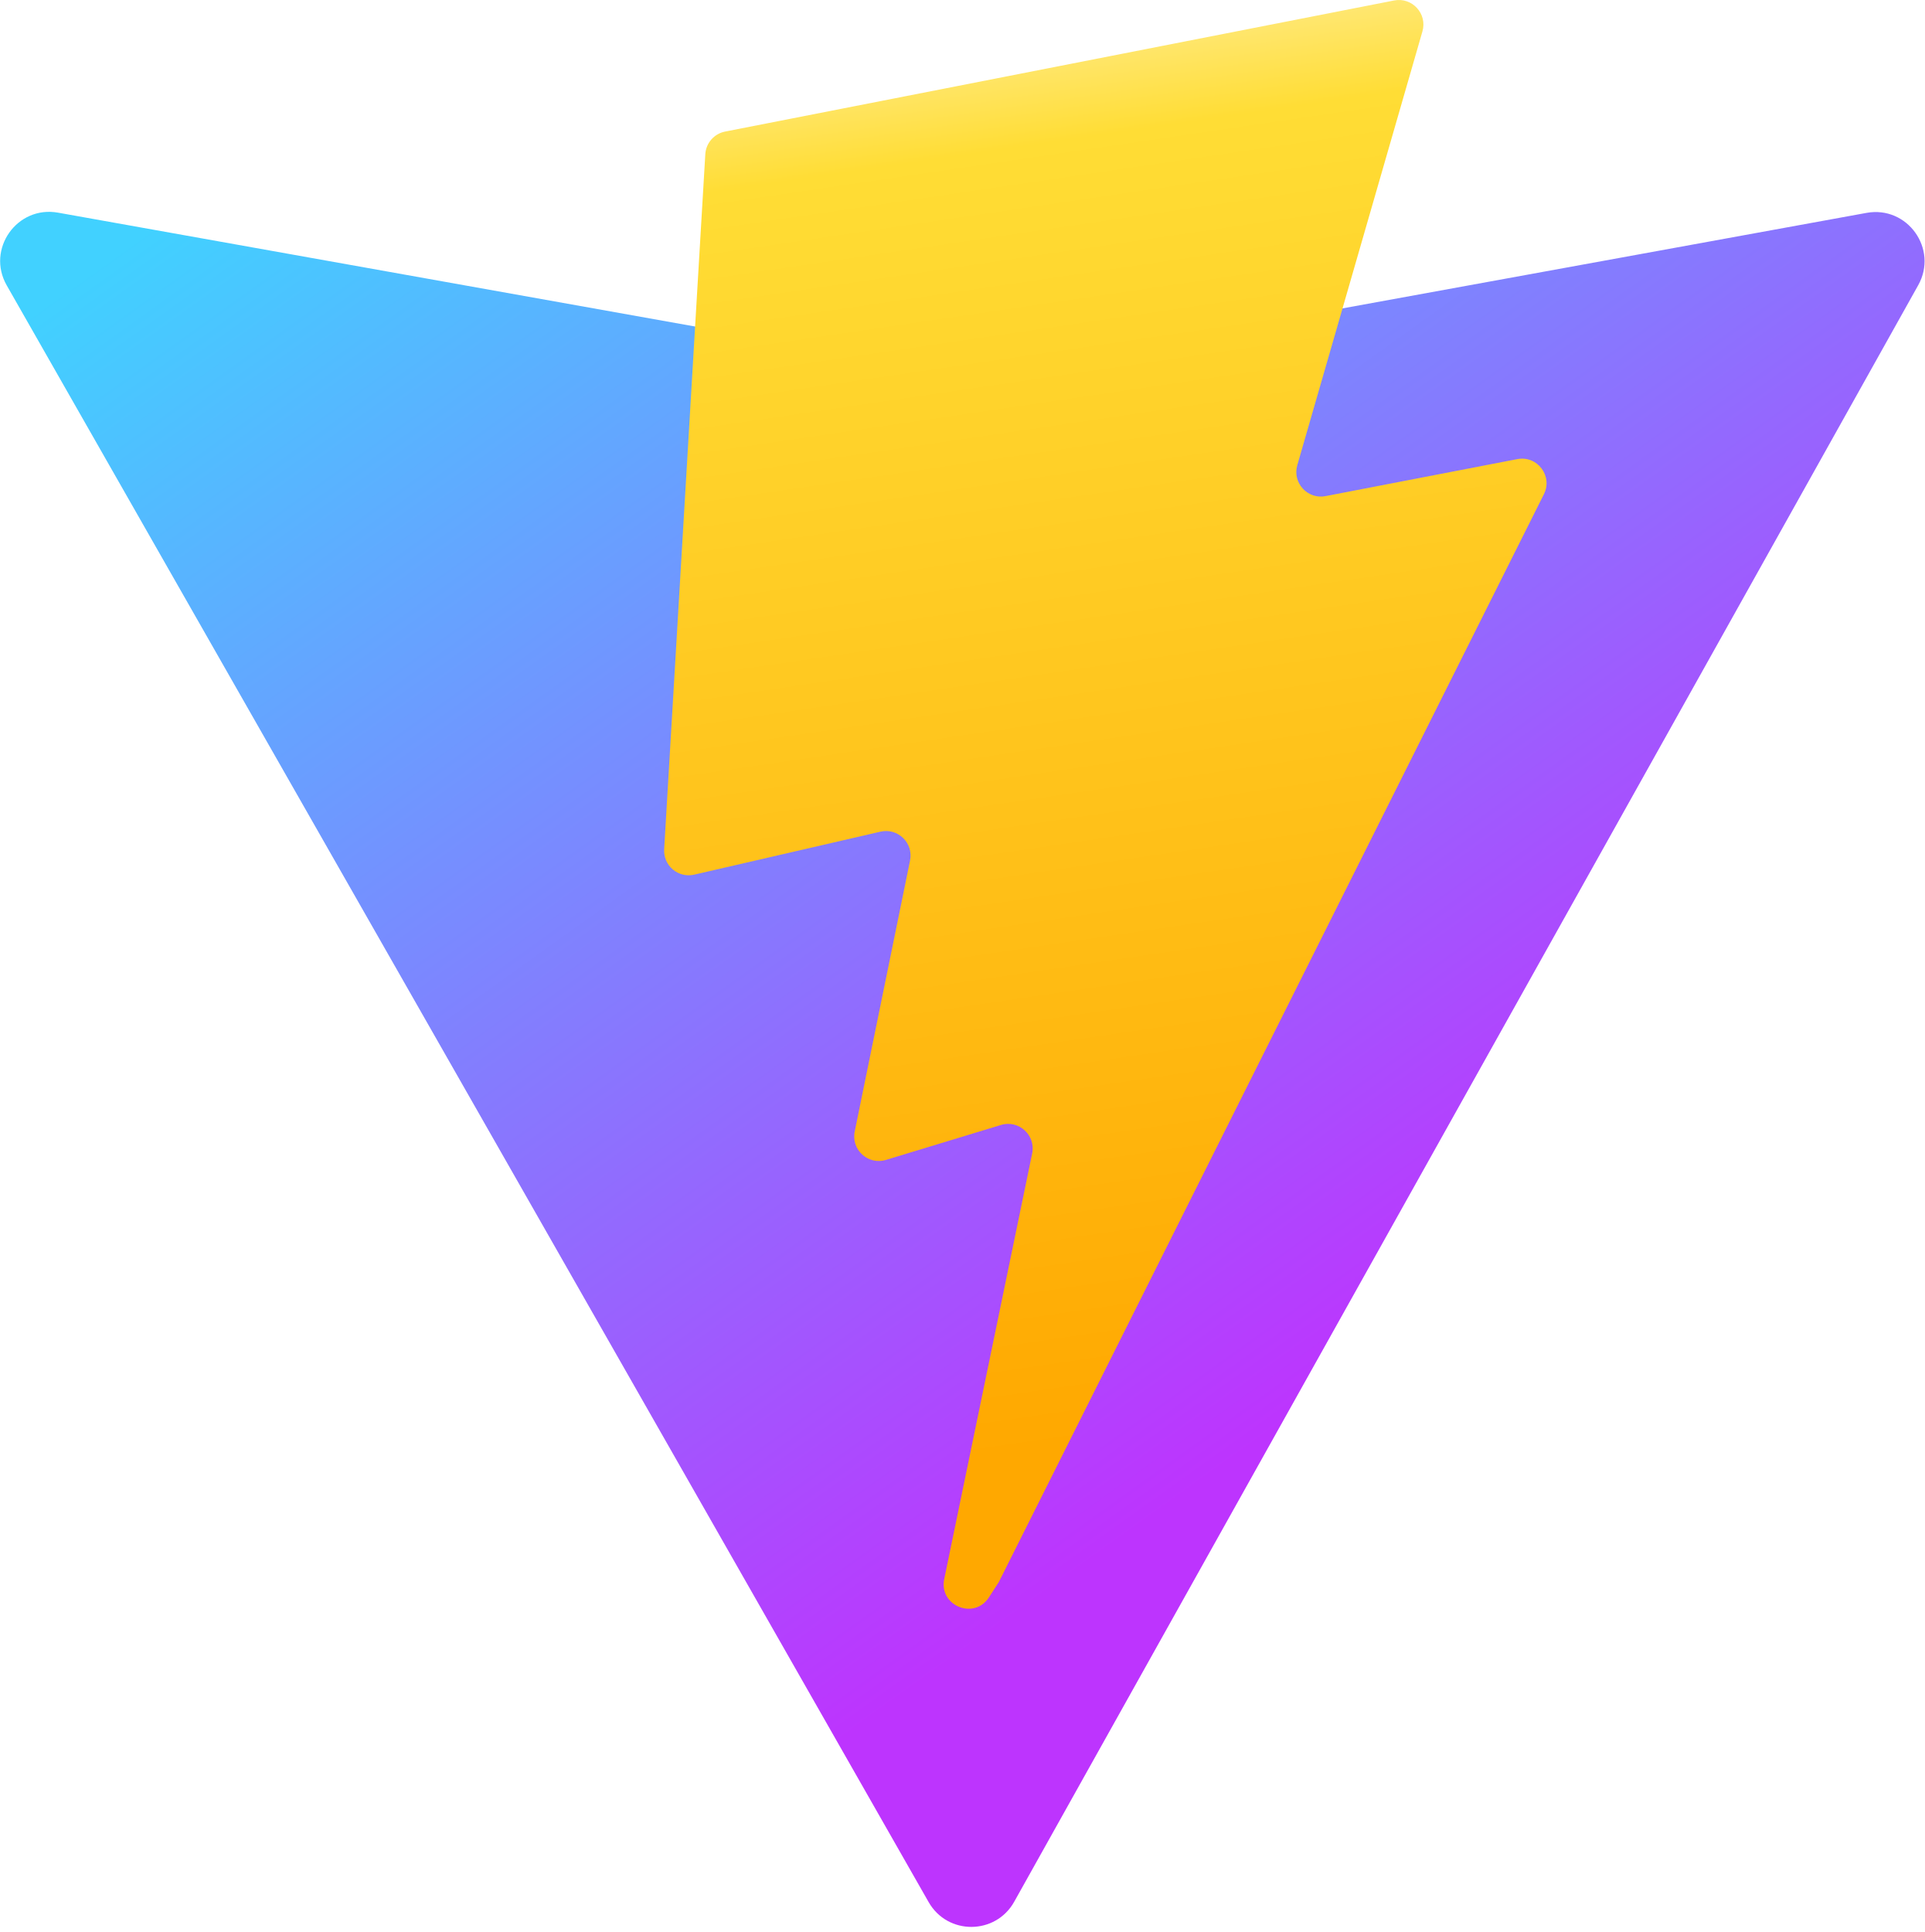
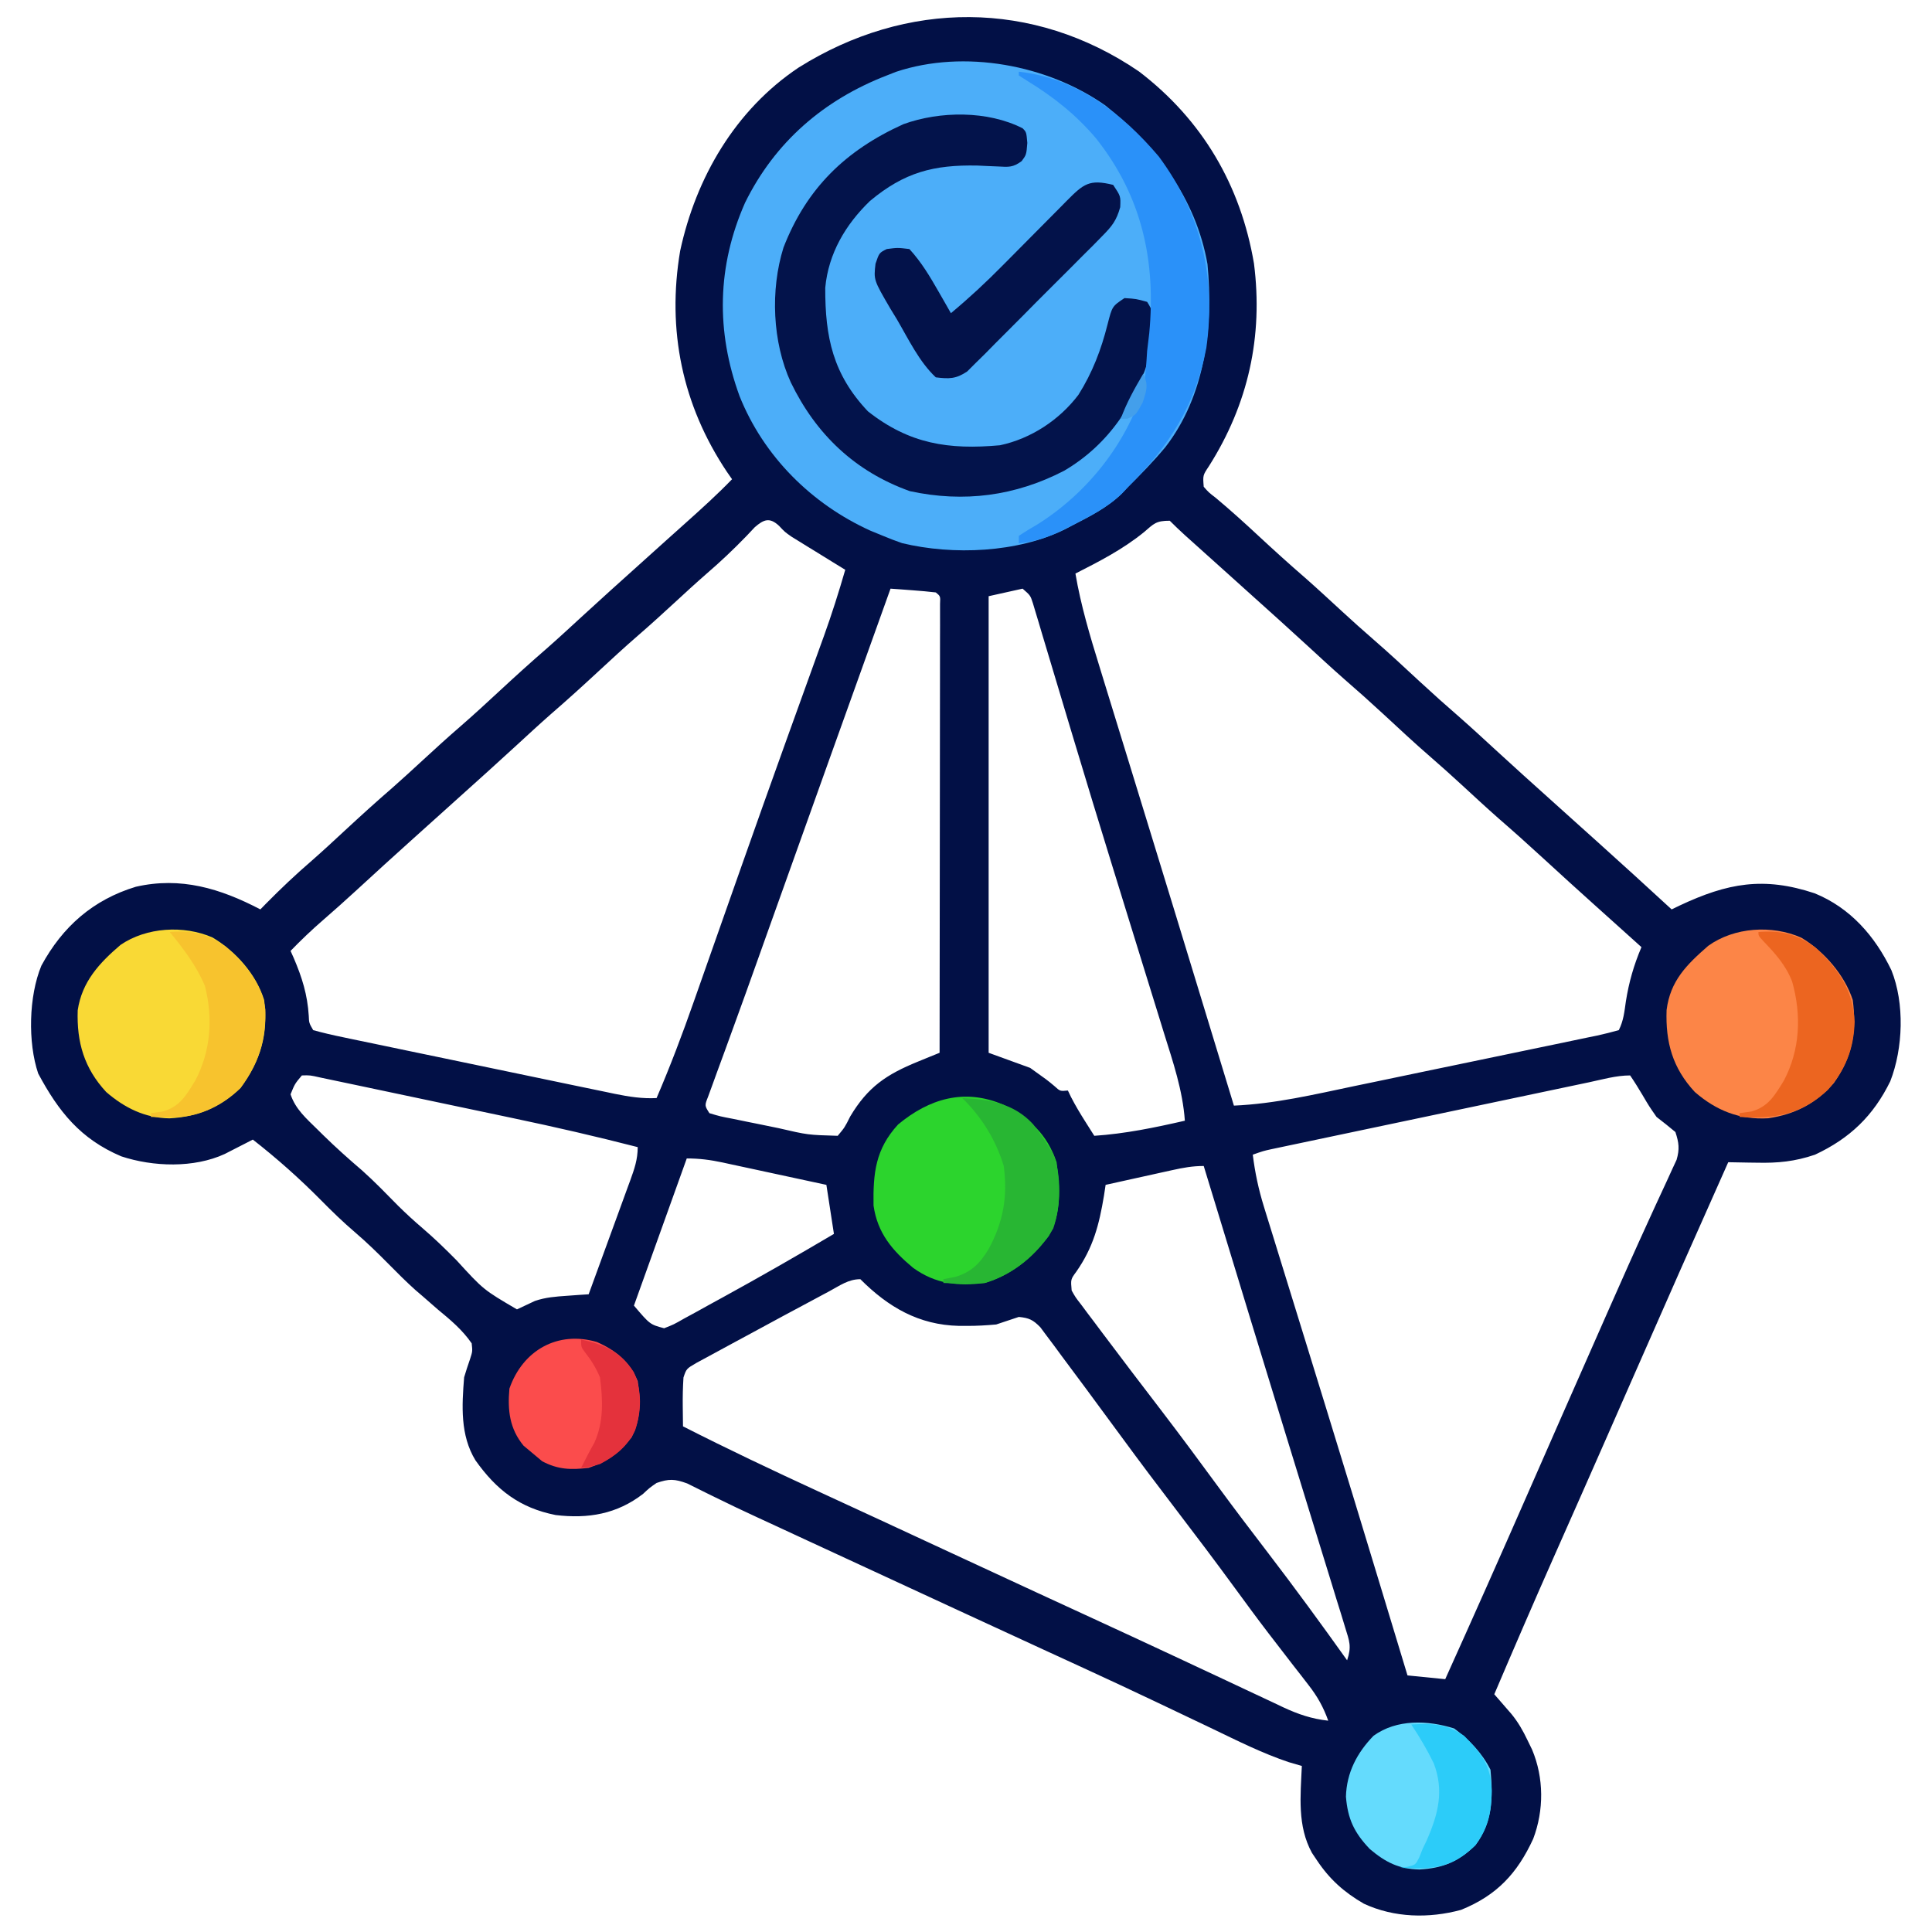
- <svg xmlns="http://www.w3.org/2000/svg" aria-hidden="true" role="img" class="iconify iconify--logos" width="31.88" height="32" preserveAspectRatio="xMidYMid meet" viewBox="0 0 256 257">
-   <defs>
-     <linearGradient id="IconifyId1813088fe1fbc01fb466" x1="-.828%" x2="57.636%" y1="7.652%" y2="78.411%">
-       <stop offset="0%" stop-color="#41D1FF" />
-       <stop offset="100%" stop-color="#BD34FE" />
-     </linearGradient>
-     <linearGradient id="IconifyId1813088fe1fbc01fb467" x1="43.376%" x2="50.316%" y1="2.242%" y2="89.03%">
-       <stop offset="0%" stop-color="#FFEA83" />
-       <stop offset="8.333%" stop-color="#FFDD35" />
-       <stop offset="100%" stop-color="#FFA800" />
-     </linearGradient>
-   </defs>
-   <path fill="url(#IconifyId1813088fe1fbc01fb466)" d="M255.153 37.938L134.897 252.976c-2.483 4.44-8.862 4.466-11.382.048L.875 37.958c-2.746-4.814 1.371-10.646 6.827-9.67l120.385 21.517a6.537 6.537 0 0 0 2.322-.004l117.867-21.483c5.438-.991 9.574 4.796 6.877 9.62Z" />
-   <path fill="url(#IconifyId1813088fe1fbc01fb467)" d="M185.432.063L96.44 17.501a3.268 3.268 0 0 0-2.634 3.014l-5.474 92.456a3.268 3.268 0 0 0 3.997 3.378l24.777-5.718c2.318-.535 4.413 1.507 3.936 3.838l-7.361 36.047c-.495 2.426 1.782 4.5 4.151 3.78l15.304-4.649c2.372-.72 4.652 1.36 4.15 3.788l-11.698 56.621c-.732 3.542 3.979 5.473 5.943 2.437l1.313-2.028l72.516-144.72c1.215-2.423-.88-5.186-3.54-4.672l-25.505 4.922c-2.396.462-4.435-1.77-3.759-4.114l16.646-57.705c.677-2.35-1.37-4.583-3.769-4.113Z" />
+ <svg xmlns="http://www.w3.org/2000/svg" version="1.1" width="512" height="512">
+   <path d="M0 0 C16.809 12.834 26.936 30.155 30.465 50.867 C32.932 70.185 28.962 88.156 18.508 104.629 C16.908 107.028 16.908 107.028 17.152 110.055 C18.474 111.556 18.474 111.556 20.34 112.992 C24.221 116.239 27.951 119.607 31.652 123.055 C35.734 126.842 39.85 130.572 44.062 134.215 C47.333 137.095 50.527 140.058 53.733 143.01 C56.487 145.542 59.26 148.045 62.09 150.492 C66.273 154.116 70.315 157.887 74.373 161.65 C77.887 164.903 81.448 168.089 85.07 171.223 C88.287 174.053 91.432 176.962 94.586 179.863 C99.408 184.297 104.276 188.68 109.152 193.055 C111.655 195.307 114.158 197.56 116.66 199.812 C118.3 201.288 119.94 202.762 121.582 204.234 C128.148 210.129 134.657 216.083 141.152 222.055 C141.854 221.717 142.555 221.379 143.277 221.031 C155.97 215.064 165.546 213.302 179.066 217.793 C188.51 221.654 195.023 229.112 199.391 238.16 C202.93 246.962 202.501 258.86 199.09 267.617 C194.613 276.759 188.387 282.74 179.152 287.055 C173.817 288.873 169.266 289.312 163.715 289.18 C162.983 289.171 162.252 289.162 161.498 289.152 C159.716 289.129 157.934 289.093 156.152 289.055 C147.454 308.567 138.799 328.099 130.223 347.665 C125.865 357.608 121.498 367.546 117.105 377.473 C116.685 378.423 116.264 379.373 115.831 380.353 C113.817 384.904 111.802 389.455 109.784 394.004 C104.478 405.981 99.286 418.004 94.152 430.055 C94.566 430.528 94.98 431.002 95.407 431.49 C95.949 432.115 96.491 432.74 97.05 433.384 C97.587 434.002 98.125 434.62 98.679 435.257 C100.475 437.448 101.75 439.687 102.965 442.242 C103.562 443.47 103.562 443.47 104.172 444.723 C107.318 452.206 107.341 460.794 104.465 468.367 C100.254 477.504 94.843 483.347 85.344 487.191 C76.805 489.501 67.631 489.287 59.59 485.555 C54.347 482.517 50.509 479.094 47.152 474.055 C46.721 473.411 46.289 472.768 45.844 472.105 C41.911 464.961 42.804 456.948 43.152 449.055 C41.449 448.558 41.449 448.558 39.711 448.051 C32.739 445.722 26.195 442.425 19.579 439.251 C16.348 437.701 13.111 436.163 9.875 434.625 C8.245 433.85 6.614 433.075 4.985 432.299 C-1.543 429.192 -8.092 426.136 -14.66 423.117 C-16.175 422.42 -16.175 422.42 -17.72 421.709 C-19.883 420.715 -22.046 419.721 -24.209 418.728 C-31.614 415.325 -39.011 411.907 -46.41 408.492 C-47.226 408.116 -48.042 407.739 -48.883 407.351 C-62.21 401.201 -75.53 395.038 -88.848 388.867 C-89.697 388.473 -90.547 388.08 -91.423 387.674 C-93.078 386.907 -94.732 386.14 -96.387 385.373 C-97.966 384.641 -99.545 383.912 -101.126 383.184 C-104.836 381.471 -108.526 379.731 -112.188 377.916 C-112.87 377.582 -113.553 377.249 -114.256 376.905 C-116.091 376.006 -117.919 375.093 -119.746 374.178 C-123.078 372.971 -124.542 372.909 -127.848 374.055 C-129.705 375.338 -129.705 375.338 -131.41 376.93 C-138.34 382.302 -146 383.591 -154.598 382.555 C-164.117 380.669 -170.266 375.925 -175.848 368.055 C-179.911 361.413 -179.454 353.586 -178.848 346.055 C-178.364 344.439 -177.849 342.832 -177.285 341.242 C-176.616 339.163 -176.616 339.163 -176.848 337.055 C-179.335 333.454 -182.486 330.823 -185.848 328.055 C-187.162 326.911 -188.475 325.766 -189.785 324.617 C-190.434 324.062 -191.082 323.506 -191.75 322.934 C-194.212 320.728 -196.525 318.406 -198.848 316.055 C-201.764 313.103 -204.694 310.251 -207.848 307.555 C-211.002 304.859 -213.931 302.007 -216.848 299.055 C-222.529 293.313 -228.482 288.028 -234.848 283.055 C-235.523 283.404 -236.199 283.753 -236.895 284.113 C-237.787 284.568 -238.679 285.023 -239.598 285.492 C-240.479 285.945 -241.361 286.397 -242.27 286.863 C-250.452 290.645 -261.268 290.29 -269.723 287.492 C-280.522 282.903 -286.317 275.646 -291.723 265.555 C-294.509 257.311 -294.23 245.046 -290.883 236.965 C-285.264 226.597 -277.153 219.485 -265.848 216.055 C-253.972 213.345 -243.51 216.476 -232.848 222.055 C-232.363 221.558 -231.878 221.062 -231.379 220.551 C-227.442 216.561 -223.428 212.755 -219.18 209.102 C-216.185 206.473 -213.268 203.765 -210.348 201.055 C-206.265 197.268 -202.15 193.537 -197.938 189.895 C-195.204 187.488 -192.526 185.022 -189.848 182.555 C-186.569 179.535 -183.282 176.533 -179.91 173.617 C-176.318 170.505 -172.832 167.286 -169.348 164.055 C-165.262 160.266 -161.144 156.533 -156.93 152.887 C-153.713 150.056 -150.568 147.147 -147.414 144.246 C-142.592 139.812 -137.724 135.429 -132.848 131.055 C-130.353 128.811 -127.86 126.566 -125.367 124.32 C-123.638 122.765 -121.906 121.213 -120.172 119.664 C-115.955 115.891 -111.783 112.122 -107.848 108.055 C-108.295 107.411 -108.742 106.768 -109.203 106.105 C-121.061 88.382 -125.134 68.5 -121.602 47.555 C-117.422 28.15 -106.994 10.172 -90.196 -1.048 C-61.664 -18.951 -28.013 -19.136 0 0 Z M-101.828 120.777 C-102.921 121.936 -102.921 121.936 -104.035 123.117 C-107.438 126.635 -110.906 129.924 -114.617 133.109 C-117.406 135.542 -120.127 138.046 -122.848 140.555 C-126.126 143.574 -129.413 146.577 -132.785 149.492 C-136.377 152.604 -139.863 155.823 -143.348 159.055 C-147.433 162.844 -151.552 166.576 -155.766 170.223 C-158.983 173.053 -162.127 175.962 -165.281 178.863 C-170.104 183.297 -174.971 187.68 -179.848 192.055 C-181.515 193.554 -183.181 195.054 -184.848 196.555 C-187.323 198.783 -189.798 201.01 -192.277 203.234 C-197.387 207.821 -202.459 212.446 -207.511 217.096 C-210.401 219.749 -213.32 222.361 -216.285 224.93 C-219.276 227.521 -222.093 230.214 -224.848 233.055 C-224.571 233.672 -224.293 234.29 -224.008 234.926 C-221.801 240.086 -220.374 244.629 -220.023 250.242 C-219.947 252.154 -219.947 252.154 -218.848 254.055 C-216.2 254.784 -213.606 255.388 -210.919 255.934 C-210.088 256.11 -209.257 256.286 -208.401 256.467 C-205.64 257.049 -202.877 257.618 -200.113 258.188 C-198.198 258.588 -196.284 258.988 -194.369 259.39 C-190.348 260.23 -186.327 261.065 -182.304 261.896 C-177.149 262.961 -171.997 264.037 -166.846 265.118 C-162.888 265.947 -158.93 266.771 -154.971 267.593 C-153.071 267.988 -151.172 268.385 -149.273 268.782 C-146.614 269.338 -143.954 269.887 -141.294 270.434 C-140.509 270.599 -139.725 270.764 -138.916 270.935 C-135.175 271.697 -131.67 272.251 -127.848 272.055 C-124.238 263.649 -121.017 255.16 -117.996 246.527 C-117.539 245.231 -117.082 243.935 -116.625 242.638 C-115.656 239.89 -114.689 237.141 -113.724 234.391 C-111.431 227.86 -109.128 221.331 -106.825 214.803 C-106.303 213.322 -105.781 211.841 -105.258 210.36 C-101.608 200.008 -97.929 189.666 -94.215 179.336 C-93.558 177.508 -93.558 177.508 -92.888 175.644 C-90.829 169.922 -88.767 164.202 -86.701 158.483 C-85.963 156.435 -85.226 154.387 -84.488 152.34 C-84.161 151.438 -83.834 150.537 -83.497 149.608 C-81.412 143.812 -79.56 137.972 -77.848 132.055 C-78.968 131.368 -80.088 130.681 -81.242 129.973 C-82.715 129.063 -84.188 128.153 -85.66 127.242 C-86.398 126.79 -87.136 126.339 -87.896 125.873 C-88.609 125.432 -89.321 124.99 -90.055 124.535 C-91.037 123.93 -91.037 123.93 -92.038 123.313 C-93.848 122.055 -93.848 122.055 -95.397 120.4 C-97.882 118.095 -99.425 118.687 -101.828 120.777 Z M1.277 122.117 C-4.329 126.658 -10.438 129.795 -16.848 133.055 C-15.417 141.486 -13 149.55 -10.473 157.707 C-10.031 159.147 -9.589 160.588 -9.148 162.028 C-8.208 165.093 -7.265 168.157 -6.32 171.22 C-4.837 176.026 -3.36 180.834 -1.884 185.643 C-0.373 190.566 1.139 195.49 2.653 200.413 C7.239 215.323 11.794 230.242 16.341 245.163 C17.879 250.209 19.418 255.255 20.958 260.301 C22.356 264.886 23.754 269.47 25.152 274.055 C35.993 273.589 46.514 271.089 57.098 268.871 C59.12 268.451 61.142 268.031 63.164 267.612 C67.379 266.736 71.593 265.855 75.807 264.971 C81.217 263.837 86.631 262.716 92.045 261.599 C96.211 260.738 100.374 259.869 104.537 258.997 C106.534 258.58 108.532 258.166 110.53 257.754 C113.308 257.181 116.084 256.597 118.86 256.01 C119.69 255.841 120.52 255.672 121.375 255.498 C123.316 255.082 125.237 254.577 127.152 254.055 C128.418 251.524 128.623 249.232 129.027 246.43 C129.847 241.277 131.124 236.85 133.152 232.055 C132.244 231.237 132.244 231.237 131.316 230.402 C129.543 228.806 127.769 227.21 125.996 225.613 C124.226 224.021 122.456 222.43 120.684 220.84 C116.106 216.73 111.555 212.594 107.027 208.43 C103.159 204.872 99.249 201.372 95.277 197.93 C91.997 195.035 88.79 192.062 85.572 189.099 C82.818 186.567 80.045 184.064 77.215 181.617 C73.032 177.993 68.99 174.222 64.932 170.459 C61.418 167.206 57.856 164.021 54.234 160.887 C51.017 158.056 47.873 155.147 44.719 152.246 C39.896 147.812 35.029 143.429 30.152 139.055 C27.662 136.814 25.173 134.573 22.684 132.332 C20.914 130.74 19.143 129.149 17.371 127.559 C16.474 126.753 15.577 125.947 14.652 125.117 C13.838 124.386 13.023 123.655 12.184 122.902 C10.809 121.652 9.466 120.368 8.152 119.055 C4.497 119.055 3.984 119.793 1.277 122.117 Z M-65.848 137.055 C-76.526 166.817 -87.188 196.586 -97.819 226.365 C-98.209 227.456 -98.598 228.546 -98.999 229.67 C-99.768 231.825 -100.537 233.981 -101.304 236.137 C-103.173 241.389 -105.055 246.635 -106.969 251.872 C-107.92 254.475 -108.865 257.081 -109.81 259.688 C-110.488 261.55 -111.174 263.409 -111.86 265.269 C-112.266 266.389 -112.672 267.509 -113.09 268.664 C-113.454 269.658 -113.818 270.652 -114.193 271.677 C-115.13 274.046 -115.13 274.046 -113.848 276.055 C-111.026 276.907 -111.026 276.907 -107.582 277.562 C-105.658 277.959 -105.658 277.959 -103.695 278.363 C-103.023 278.497 -102.35 278.631 -101.657 278.769 C-99.618 279.176 -97.582 279.596 -95.547 280.02 C-87.765 281.824 -87.765 281.824 -79.848 282.055 C-77.986 279.836 -77.986 279.836 -76.535 276.93 C-71.857 269.099 -66.954 265.805 -58.578 262.391 C-57.503 261.95 -56.428 261.51 -55.321 261.056 C-54.505 260.726 -53.689 260.395 -52.848 260.055 C-52.824 244.296 -52.807 228.536 -52.796 212.777 C-52.791 205.46 -52.784 198.144 -52.772 190.827 C-52.762 184.452 -52.756 178.077 -52.754 171.702 C-52.752 168.324 -52.749 164.947 -52.742 161.569 C-52.735 157.805 -52.734 154.04 -52.734 150.276 C-52.729 148.584 -52.729 148.584 -52.723 146.858 C-52.725 145.838 -52.726 144.819 -52.727 143.769 C-52.726 142.877 -52.726 141.986 -52.725 141.067 C-52.624 139.057 -52.624 139.057 -53.848 138.055 C-55.864 137.82 -57.886 137.641 -59.91 137.492 C-61.015 137.408 -62.12 137.325 -63.258 137.238 C-64.112 137.178 -64.967 137.117 -65.848 137.055 Z M-30.848 137.055 C-33.818 137.715 -36.788 138.375 -39.848 139.055 C-39.848 178.985 -39.848 218.915 -39.848 260.055 C-36.218 261.375 -32.588 262.695 -28.848 264.055 C-24.285 267.305 -24.285 267.305 -22.406 268.883 C-20.906 270.255 -20.906 270.255 -18.848 270.055 C-18.572 270.627 -18.296 271.199 -18.012 271.789 C-16.853 274.044 -15.579 276.163 -14.223 278.305 C-13.777 279.011 -13.331 279.717 -12.871 280.445 C-12.533 280.976 -12.196 281.507 -11.848 282.055 C-3.667 281.508 4.17 279.883 12.152 278.055 C11.579 269.99 9.017 262.506 6.621 254.836 C6.152 253.317 5.684 251.799 5.216 250.28 C3.962 246.211 2.7 242.144 1.436 238.078 C0.126 233.861 -1.176 229.642 -2.479 225.422 C-2.739 224.58 -3 223.737 -3.268 222.869 C-3.794 221.162 -4.321 219.456 -4.848 217.749 C-5.643 215.177 -6.438 212.606 -7.233 210.034 C-10.56 199.271 -13.843 188.496 -17.086 177.707 C-17.485 176.38 -17.885 175.052 -18.285 173.725 C-19.775 168.771 -21.265 163.817 -22.743 158.86 C-23.737 155.526 -24.739 152.194 -25.742 148.863 C-26.031 147.887 -26.319 146.91 -26.617 145.904 C-26.883 145.022 -27.15 144.141 -27.425 143.232 C-27.653 142.468 -27.881 141.704 -28.117 140.916 C-28.784 138.852 -28.784 138.852 -30.848 137.055 Z M-221.848 266.055 C-223.71 268.27 -223.71 268.27 -224.848 271.055 C-223.558 275.001 -220.624 277.511 -217.723 280.367 C-216.981 281.099 -216.981 281.099 -216.225 281.845 C-212.884 285.117 -209.431 288.214 -205.875 291.246 C-202.53 294.23 -199.434 297.461 -196.285 300.648 C-194.198 302.709 -192.076 304.65 -189.848 306.555 C-186.694 309.251 -183.764 312.103 -180.848 315.055 C-173.729 322.85 -173.729 322.85 -164.848 328.055 C-163.26 327.311 -161.672 326.567 -160.086 325.819 C-157.242 324.848 -154.588 324.661 -151.594 324.453 C-150.517 324.375 -149.44 324.297 -148.33 324.216 C-147.101 324.136 -147.101 324.136 -145.848 324.055 C-143.99 318.985 -142.139 313.913 -140.293 308.839 C-139.665 307.112 -139.034 305.387 -138.402 303.662 C-137.494 301.184 -136.592 298.703 -135.691 296.223 C-135.407 295.451 -135.123 294.679 -134.83 293.883 C-133.722 290.816 -132.848 288.343 -132.848 285.055 C-143.806 282.237 -154.798 279.707 -165.871 277.383 C-167.435 277.052 -168.999 276.722 -170.564 276.391 C-173.802 275.707 -177.04 275.025 -180.279 274.344 C-184.434 273.471 -188.587 272.594 -192.741 271.715 C-195.952 271.035 -199.164 270.358 -202.376 269.682 C-203.91 269.358 -205.443 269.035 -206.976 268.71 C-209.103 268.261 -211.23 267.814 -213.357 267.368 C-214.566 267.114 -215.774 266.859 -217.019 266.597 C-219.695 265.992 -219.695 265.992 -221.848 266.055 Z M119.252 267.875 C118.33 268.068 117.408 268.262 116.458 268.461 C113.399 269.104 110.34 269.749 107.281 270.395 C105.161 270.841 103.042 271.287 100.922 271.733 C96.473 272.669 92.026 273.606 87.578 274.545 C81.871 275.749 76.163 276.95 70.454 278.15 C66.075 279.07 61.696 279.993 57.316 280.916 C55.212 281.36 53.107 281.803 51.002 282.245 C48.062 282.863 45.122 283.484 42.182 284.105 C41.307 284.289 40.433 284.472 39.532 284.661 C38.331 284.916 38.331 284.916 37.106 285.175 C36.411 285.322 35.716 285.468 35 285.619 C32.939 286.076 32.939 286.076 30.152 287.055 C30.74 291.835 31.685 296.247 33.107 300.845 C33.305 301.489 33.502 302.133 33.706 302.796 C34.36 304.924 35.022 307.05 35.684 309.176 C36.152 310.696 36.621 312.216 37.089 313.737 C38.086 316.975 39.086 320.211 40.09 323.448 C41.658 328.508 43.22 333.571 44.78 338.634 C45.305 340.339 45.83 342.045 46.356 343.75 C46.617 344.596 46.877 345.442 47.146 346.314 C47.94 348.89 48.734 351.465 49.529 354.04 C54.429 369.927 59.27 385.831 64.09 401.742 C64.818 404.143 65.546 406.544 66.273 408.945 C67.901 414.315 69.527 419.684 71.152 425.055 C74.452 425.385 77.752 425.715 81.152 426.055 C88.449 409.885 95.656 393.678 102.777 377.43 C108.77 363.758 114.775 350.092 120.809 336.438 C122.015 333.707 123.219 330.975 124.423 328.243 C127.92 320.315 131.436 312.399 135.051 304.523 C135.631 303.252 136.21 301.98 136.79 300.708 C137.828 298.435 138.878 296.167 139.941 293.905 C140.387 292.926 140.833 291.946 141.293 290.938 C141.874 289.691 141.874 289.691 142.466 288.418 C143.3 285.546 143.082 283.88 142.152 281.055 C140.516 279.684 138.846 278.354 137.152 277.055 C135.203 274.258 135.203 274.258 133.465 271.305 C132.413 269.523 131.321 267.762 130.152 266.055 C126.465 266.055 122.85 267.114 119.252 267.875 Z M-119.848 288.055 C-124.468 300.925 -129.088 313.795 -133.848 327.055 C-129.593 332.055 -129.593 332.055 -125.848 333.055 C-123.298 332.059 -123.298 332.059 -120.535 330.477 C-119.468 329.897 -118.4 329.318 -117.3 328.721 C-116.161 328.089 -115.022 327.456 -113.848 326.805 C-112.678 326.164 -111.507 325.524 -110.336 324.884 C-100.41 319.443 -90.595 313.809 -80.848 308.055 C-81.838 301.62 -81.838 301.62 -82.848 295.055 C-87.473 294.053 -92.099 293.056 -96.727 292.064 C-98.301 291.726 -99.874 291.386 -101.447 291.045 C-103.71 290.555 -105.974 290.07 -108.238 289.586 C-109.29 289.356 -109.29 289.356 -110.363 289.122 C-113.638 288.427 -116.477 288.055 -119.848 288.055 Z M8.828 291.148 C7.286 291.487 7.286 291.487 5.713 291.832 C4.105 292.19 4.105 292.19 2.465 292.555 C1.381 292.793 0.298 293.032 -0.818 293.277 C-3.495 293.867 -6.172 294.46 -8.848 295.055 C-8.995 296.021 -9.142 296.988 -9.293 297.984 C-10.571 305.633 -12.11 311.62 -16.641 318.102 C-18.111 320.097 -18.111 320.097 -17.848 323.055 C-16.813 324.887 -16.813 324.887 -15.348 326.766 C-14.799 327.505 -14.249 328.244 -13.684 329.006 C-13.078 329.806 -12.472 330.606 -11.848 331.43 C-11.221 332.268 -10.595 333.107 -9.949 333.971 C-4.618 341.088 0.784 348.152 6.188 355.214 C11.157 361.717 16.027 368.286 20.861 374.888 C25.24 380.854 29.713 386.744 34.215 392.617 C41.378 401.967 48.314 411.465 55.152 421.055 C56.388 417.347 55.765 416.017 54.624 412.316 C54.261 411.124 53.898 409.931 53.524 408.702 C53.112 407.382 52.701 406.062 52.289 404.742 C51.865 403.36 51.441 401.977 51.019 400.593 C49.873 396.854 48.718 393.119 47.56 389.383 C46.36 385.503 45.169 381.619 43.978 377.736 C42.264 372.151 40.547 366.568 38.826 360.986 C35.782 351.112 32.758 341.232 29.746 331.348 C29.535 330.655 29.324 329.963 29.107 329.25 C28.281 326.538 27.454 323.826 26.628 321.114 C24.539 314.253 22.446 307.394 20.352 300.535 C19.725 298.482 19.098 296.429 18.471 294.376 C18.032 292.935 17.592 291.495 17.152 290.055 C14.161 290.055 11.743 290.504 8.828 291.148 Z M-82.113 323.273 C-82.743 323.61 -83.373 323.946 -84.022 324.292 C-85.365 325.01 -86.706 325.73 -88.047 326.451 C-90.046 327.527 -92.048 328.596 -94.051 329.664 C-97.334 331.419 -100.606 333.194 -103.873 334.98 C-105.209 335.707 -106.547 336.428 -107.889 337.145 C-109.856 338.196 -111.813 339.264 -113.77 340.336 C-114.915 340.955 -116.061 341.575 -117.241 342.213 C-119.944 343.78 -119.944 343.78 -120.721 346.112 C-120.889 348.685 -120.941 351.226 -120.91 353.805 C-120.889 355.555 -120.868 357.305 -120.848 359.055 C-109.052 365.054 -97.118 370.707 -85.098 376.242 C-83.27 377.086 -81.442 377.931 -79.614 378.775 C-75.999 380.445 -72.384 382.114 -68.769 383.782 C-62.414 386.715 -56.068 389.666 -49.723 392.617 C-42.122 396.149 -34.516 399.672 -26.906 403.184 C-26.119 403.547 -25.331 403.911 -24.519 404.285 C-20.428 406.173 -16.337 408.059 -12.244 409.943 C-4.259 413.621 3.718 417.313 11.677 421.047 C15.443 422.813 19.212 424.575 22.981 426.336 C24.791 427.184 26.6 428.035 28.407 428.888 C30.925 430.077 33.446 431.256 35.969 432.434 C36.711 432.787 37.453 433.14 38.217 433.504 C42.203 435.353 45.732 436.569 50.152 437.055 C48.852 433.438 47.307 430.668 44.949 427.641 C44.306 426.807 43.663 425.974 43 425.115 C41.962 423.786 41.962 423.786 40.902 422.43 C39.438 420.532 37.974 418.634 36.512 416.734 C35.776 415.78 35.041 414.826 34.283 413.843 C31.184 409.787 28.164 405.676 25.152 401.555 C20.228 394.829 15.219 388.174 10.152 381.555 C5.086 374.935 0.079 368.279 -4.848 361.555 C-7.178 358.386 -9.513 355.22 -11.848 352.055 C-12.886 350.643 -12.886 350.643 -13.946 349.202 C-16.111 346.27 -18.29 343.349 -20.473 340.43 C-21.148 339.51 -21.824 338.59 -22.52 337.643 C-23.475 336.373 -23.475 336.373 -24.449 335.078 C-25.009 334.325 -25.57 333.571 -26.147 332.794 C-28.075 330.822 -29.126 330.32 -31.848 330.055 C-33.849 330.716 -35.849 331.384 -37.848 332.055 C-40.484 332.292 -42.965 332.436 -45.598 332.43 C-46.301 332.428 -47.004 332.426 -47.728 332.425 C-58.362 332.176 -66.417 327.485 -73.848 320.055 C-77.045 320.055 -79.318 321.777 -82.113 323.273 Z " fill="#021046" transform="translate(301.8477,18.94531)" />
+   <path d="M0 0 C13.415 10.752 23.96 24.66 27 42 C28.612 58.696 26.374 76.966 15.767 90.583 C12.698 94.249 9.394 97.636 6 101 C5.438 101.596 4.876 102.191 4.297 102.805 C0.49 106.511 -4.131 108.83 -8.812 111.25 C-9.464 111.592 -10.116 111.934 -10.788 112.286 C-23.317 118.479 -40.433 119.193 -53.938 115.938 C-55.646 115.351 -57.334 114.7 -59 114 C-60.103 113.548 -61.207 113.095 -62.344 112.629 C-77.894 105.581 -90.601 92.976 -97 77 C-103.308 59.767 -102.958 42.503 -95.562 25.742 C-87.64 9.631 -74.689 -1.537 -58 -8 C-57.184 -8.321 -56.368 -8.642 -55.527 -8.973 C-37.494 -14.965 -15.39 -10.872 0 0 Z " fill="#4CAEF9" transform="translate(293,28)" />
+   <path d="M0 0 C1 1 1 1 1.25 3.875 C1 7 1 7 -0.237 8.688 C-2.507 10.377 -3.665 10.286 -6.465 10.117 C-7.342 10.081 -8.218 10.045 -9.122 10.008 C-10.051 9.964 -10.98 9.92 -11.938 9.875 C-23.587 9.631 -31.347 11.661 -40.438 19.25 C-46.911 25.495 -51.462 33.169 -52.301 42.262 C-52.346 55.377 -50.247 65.222 -41 75 C-30.008 83.672 -19.583 85.233 -6 84 C2.202 82.264 9.73 77.313 14.789 70.641 C18.507 64.743 20.82 58.686 22.516 51.953 C23.74 47.173 23.74 47.173 27 45 C30.062 45.188 30.062 45.188 33 46 C35.953 50.429 34.962 53.916 34 59 C30.473 72.32 22.995 83.734 11.004 90.754 C-1.918 97.449 -15.568 99.261 -29.875 96.16 C-44.409 90.972 -54.776 81.077 -61.438 67.312 C-66.31 56.651 -66.877 42.857 -63.375 31.625 C-57.26 15.879 -46.905 5.839 -31.574 -1.098 C-21.866 -4.606 -9.245 -4.717 0 0 Z " fill="#03134B" transform="translate(271,34)" />
+   <path d="M0 0 C6.004 3.579 11.459 9.874 13.625 16.5 C14.712 24.905 13.541 31.536 8.625 38.5 C3.9 43.924 -1.678 46.806 -8.754 47.852 C-16.323 48.302 -22.513 45.849 -28.23 40.891 C-34.116 34.554 -36.018 27.727 -35.711 19.168 C-34.736 11.425 -30.403 7.15 -24.691 2.164 C-17.787 -2.796 -7.795 -3.448 0 0 Z " fill="#FC8547" transform="translate(477.375,248.5)" />
+   <path d="M0 0 C6.167 3.666 11.536 9.698 13.688 16.562 C14.856 25.526 12.759 32.659 7.438 39.875 C2.217 44.977 -4.152 47.588 -11.438 47.938 C-17.901 47.842 -23.324 45.149 -28.172 40.953 C-33.996 34.667 -36.001 27.798 -35.719 19.301 C-34.597 11.742 -30.012 6.78 -24.375 1.973 C-17.514 -2.718 -7.637 -3.318 0 0 Z " fill="#F9D935" transform="translate(56.3125,248.4375)" />
+   <path d="M0 0 C6.938 3.568 11.579 7.727 14.125 15.25 C15.016 21.892 15.523 28.834 12.062 34.812 C7.573 40.63 2.229 45.119 -4.875 47.25 C-12.067 48.123 -17.925 47.539 -23.875 43.25 C-29.396 38.662 -33.328 34.068 -34.379 26.734 C-34.514 18.103 -33.862 11.772 -27.875 5.25 C-19.607 -1.612 -10.283 -4.399 0 0 Z " fill="#2CD42D" transform="translate(265.875,292.75)" />
+   <path d="M0 0 C15.351 1.698 27.389 11.012 37.094 22.473 C48.364 37.673 52.279 54.614 49.695 73.191 C46.818 88.404 39.737 99.359 29 110 C28.157 110.893 28.157 110.893 27.297 111.805 C23.423 115.576 18.712 117.877 13.938 120.312 C13.252 120.663 12.567 121.013 11.861 121.374 C7.908 123.309 4.431 124.523 0 125 C0 124.34 0 123.68 0 123 C1.586 121.939 3.222 120.953 4.875 120 C17.889 111.881 28.419 98.808 33 84 C33.58 80.671 33.801 77.37 34 74 C34.184 72.437 34.371 70.875 34.562 69.312 C36.373 50.063 32.595 32.972 20.457 17.664 C15.143 11.396 9.238 6.721 2.238 2.426 C1.5 1.955 0.761 1.485 0 1 C0 0.67 0 0.34 0 0 Z " fill="#2A91F9" transform="translate(270,19)" />
+   <path d="M0 0 C3.955 2.919 7.411 6.51 9.625 10.938 C10.322 18.366 10.19 24.801 5.625 30.938 C1.144 35.304 -3.001 37.025 -9.188 37.375 C-14.686 37.26 -18.22 35.448 -22.375 31.938 C-26.49 27.606 -28.208 24.014 -28.688 18.062 C-28.508 11.716 -25.759 6.447 -21.375 1.938 C-15.23 -2.518 -7.016 -2.209 0 0 Z " fill="#64DBFD" transform="translate(385.375,458.0625)" />
+   <path d="M0 0 C2 3 2 3 1.867 5.904 C0.873 9.452 -0.297 10.935 -2.874 13.537 C-3.695 14.377 -4.517 15.217 -5.363 16.083 C-6.258 16.971 -7.152 17.859 -8.074 18.773 C-8.991 19.697 -9.907 20.621 -10.852 21.573 C-12.79 23.522 -14.737 25.463 -16.69 27.397 C-19.19 29.874 -21.663 32.374 -24.131 34.883 C-26.494 37.277 -28.879 39.649 -31.262 42.023 C-32.146 42.923 -33.031 43.823 -33.942 44.75 C-34.779 45.572 -35.617 46.393 -36.479 47.24 C-37.209 47.968 -37.939 48.696 -38.691 49.446 C-41.66 51.444 -43.489 51.433 -47 51 C-51.407 46.88 -54.277 40.811 -57.312 35.625 C-57.875 34.705 -58.438 33.784 -59.018 32.836 C-63.475 25.197 -63.475 25.197 -62.98 20.898 C-62 18 -62 18 -60 17 C-57.125 16.625 -57.125 16.625 -54 17 C-50.836 20.435 -48.56 24.27 -46.25 28.312 C-45.636 29.381 -45.023 30.45 -44.391 31.551 C-43.932 32.359 -43.473 33.167 -43 34 C-38.183 29.989 -33.661 25.787 -29.262 21.324 C-28.655 20.714 -28.048 20.103 -27.423 19.474 C-25.509 17.547 -23.598 15.618 -21.688 13.688 C-19.153 11.126 -16.614 8.568 -14.074 6.012 C-13.494 5.423 -12.914 4.835 -12.316 4.228 C-7.838 -0.277 -6.316 -1.579 0 0 Z " fill="#03124A" transform="translate(295,49)" />
+   <path d="M0 0 C4.994 2.222 8.742 5.191 10.805 10.352 C11.672 15.561 11.612 20.517 9.18 25.289 C5.969 29.429 2.761 31.7 -2.195 33.352 C-6.895 33.898 -10.272 33.839 -14.508 31.602 C-15.395 30.859 -16.282 30.117 -17.195 29.352 C-17.938 28.733 -18.68 28.114 -19.445 27.477 C-23.171 22.952 -23.705 18.063 -23.195 12.352 C-19.653 2.14 -10.352 -3.058 0 0 Z " fill="#FB4C4C" transform="translate(158.1953,355.6484)" />
+   <path d="M0 0 C5.96 -0.497 10.072 0.534 15 4 C21.091 9.714 25.077 15.248 25.5 23.75 C25.295 30.924 23.108 36.432 18.391 41.848 C11.992 47.82 5.499 49.377 -3.094 49.105 C-4.037 49.053 -4.037 49.053 -5 49 C-5 48.67 -5 48.34 -5 48 C-3.969 47.856 -2.938 47.711 -1.875 47.562 C2.675 46.289 4.342 43.253 6.738 39.387 C11.048 31.235 11.454 22.04 8.938 13.125 C7.297 8.873 4.552 5.794 1.426 2.531 C0 1 0 1 0 0 Z " fill="#EC6520" transform="translate(466,247)" />
+   <path d="M0 0 C5.964 -0.497 10.089 0.496 15 4 C20.086 8.808 24.404 13.424 25.336 20.578 C25.455 28.72 23.59 34.75 18.75 41.312 C14.069 45.887 8.257 48.824 1.641 49.098 C0.852 49.086 0.063 49.074 -0.75 49.062 C-1.549 49.053 -2.348 49.044 -3.172 49.035 C-3.775 49.024 -4.378 49.012 -5 49 C-5 48.67 -5 48.34 -5 48 C-3.969 47.856 -2.938 47.711 -1.875 47.562 C2.675 46.289 4.342 43.253 6.738 39.387 C10.848 31.613 11.491 22.854 9.312 14.301 C7.082 8.975 3.637 4.45 0 0 Z " fill="#F7C32E" transform="translate(45,247)" />
+   <path d="M0 0 C7.213 0.334 13.668 1.402 18.762 6.902 C20.289 8.888 21.691 10.865 23 13 C23.375 13.593 23.75 14.186 24.137 14.797 C26.363 20.478 26.1 28.792 24.125 34.551 C20.071 41.419 13.62 46.714 6 49 C2.317 49.224 -1.316 49.18 -5 49 C-5 48.67 -5 48.34 -5 48 C-3.948 47.794 -2.896 47.587 -1.812 47.375 C2.45 46.12 4.742 43.752 7 40 C10.882 32.871 12.088 26.06 11 18 C8.946 11.156 5.126 4.966 0 0 Z " fill="#28B633" transform="translate(255,291)" />
+   <path d="M0 0 C5.597 -0.289 9.203 -0.233 14 3 C18.652 7.707 21.151 10.893 21.312 17.625 C21.258 23.308 20.413 27.412 17 32 C12.264 36.614 8.209 38.107 1.688 38.125 C0.125 38.093 -1.438 38.055 -3 38 C-2.381 37.917 -1.762 37.835 -1.125 37.75 C1.129 37.202 1.129 37.202 2.117 35.227 C2.409 34.492 2.7 33.757 3 33 C3.353 32.265 3.706 31.53 4.07 30.773 C7.128 23.819 8.76 17.565 5.941 10.254 C4.18 6.654 2.223 3.335 0 0 Z " fill="#2CCCF9" transform="translate(374,457)" />
+   <path d="M0 0 C6.227 1.328 10.388 3.21 13.965 8.621 C16.16 13.666 16.019 18.932 14.297 24.117 C12.123 28.41 9.182 30.781 5 33 C2.125 33.75 2.125 33.75 0 34 C1.137 31.726 2.287 29.494 3.543 27.281 C6.033 21.673 5.767 16.017 5 10 C3.925 7.5 2.765 5.588 1.094 3.453 C0 2 0 2 0 0 Z " fill="#E4323C" transform="translate(154,355)" />
+   <path d="M0 0 C1.374 3.122 0.891 4.338 -0.188 7.688 C-2 11 -2 11 -4.188 11.938 C-4.786 11.958 -5.384 11.979 -6 12 C-4.434 7.692 -2.317 3.938 0 0 Z " fill="#439FEB" transform="translate(303,99)" />
</svg>
